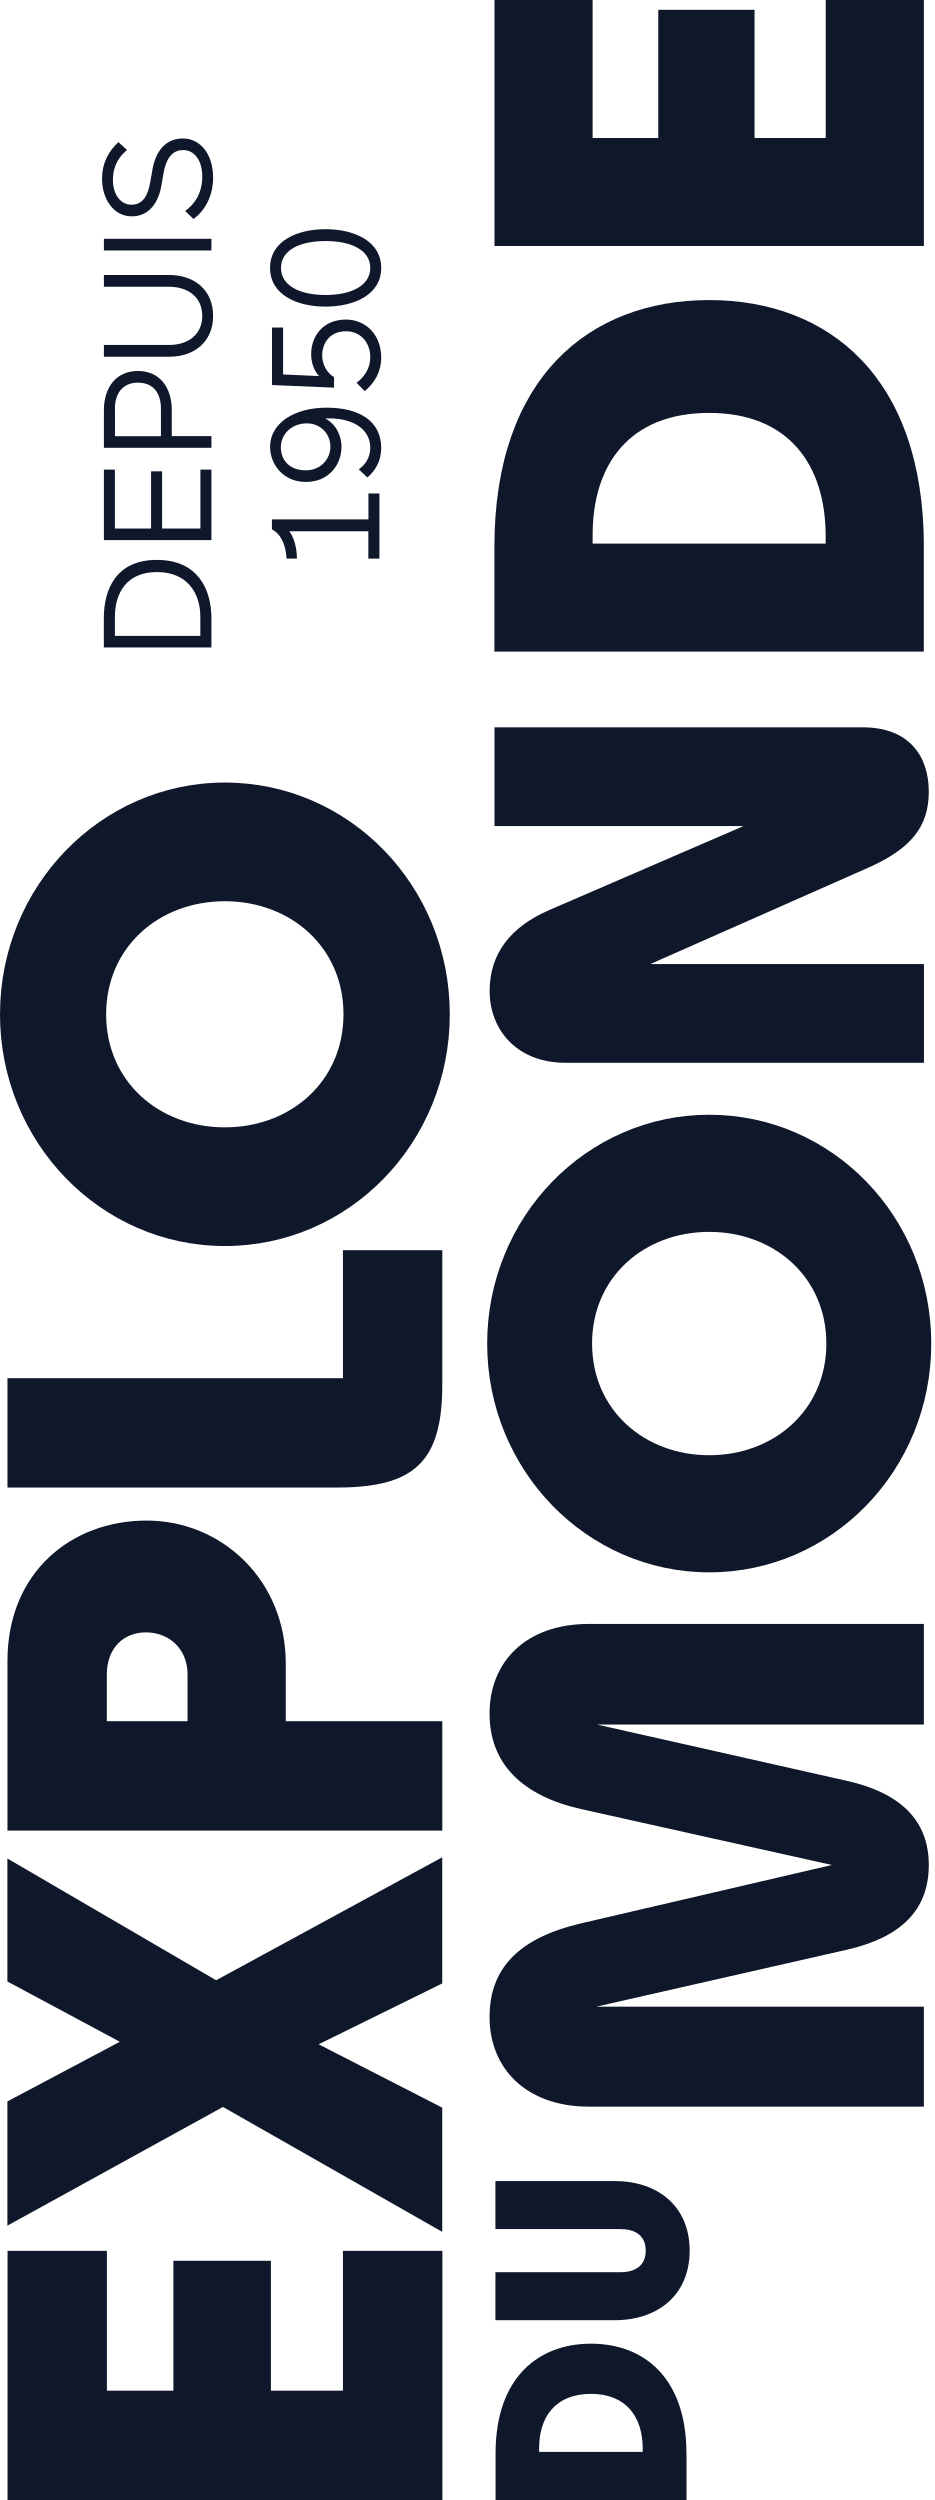
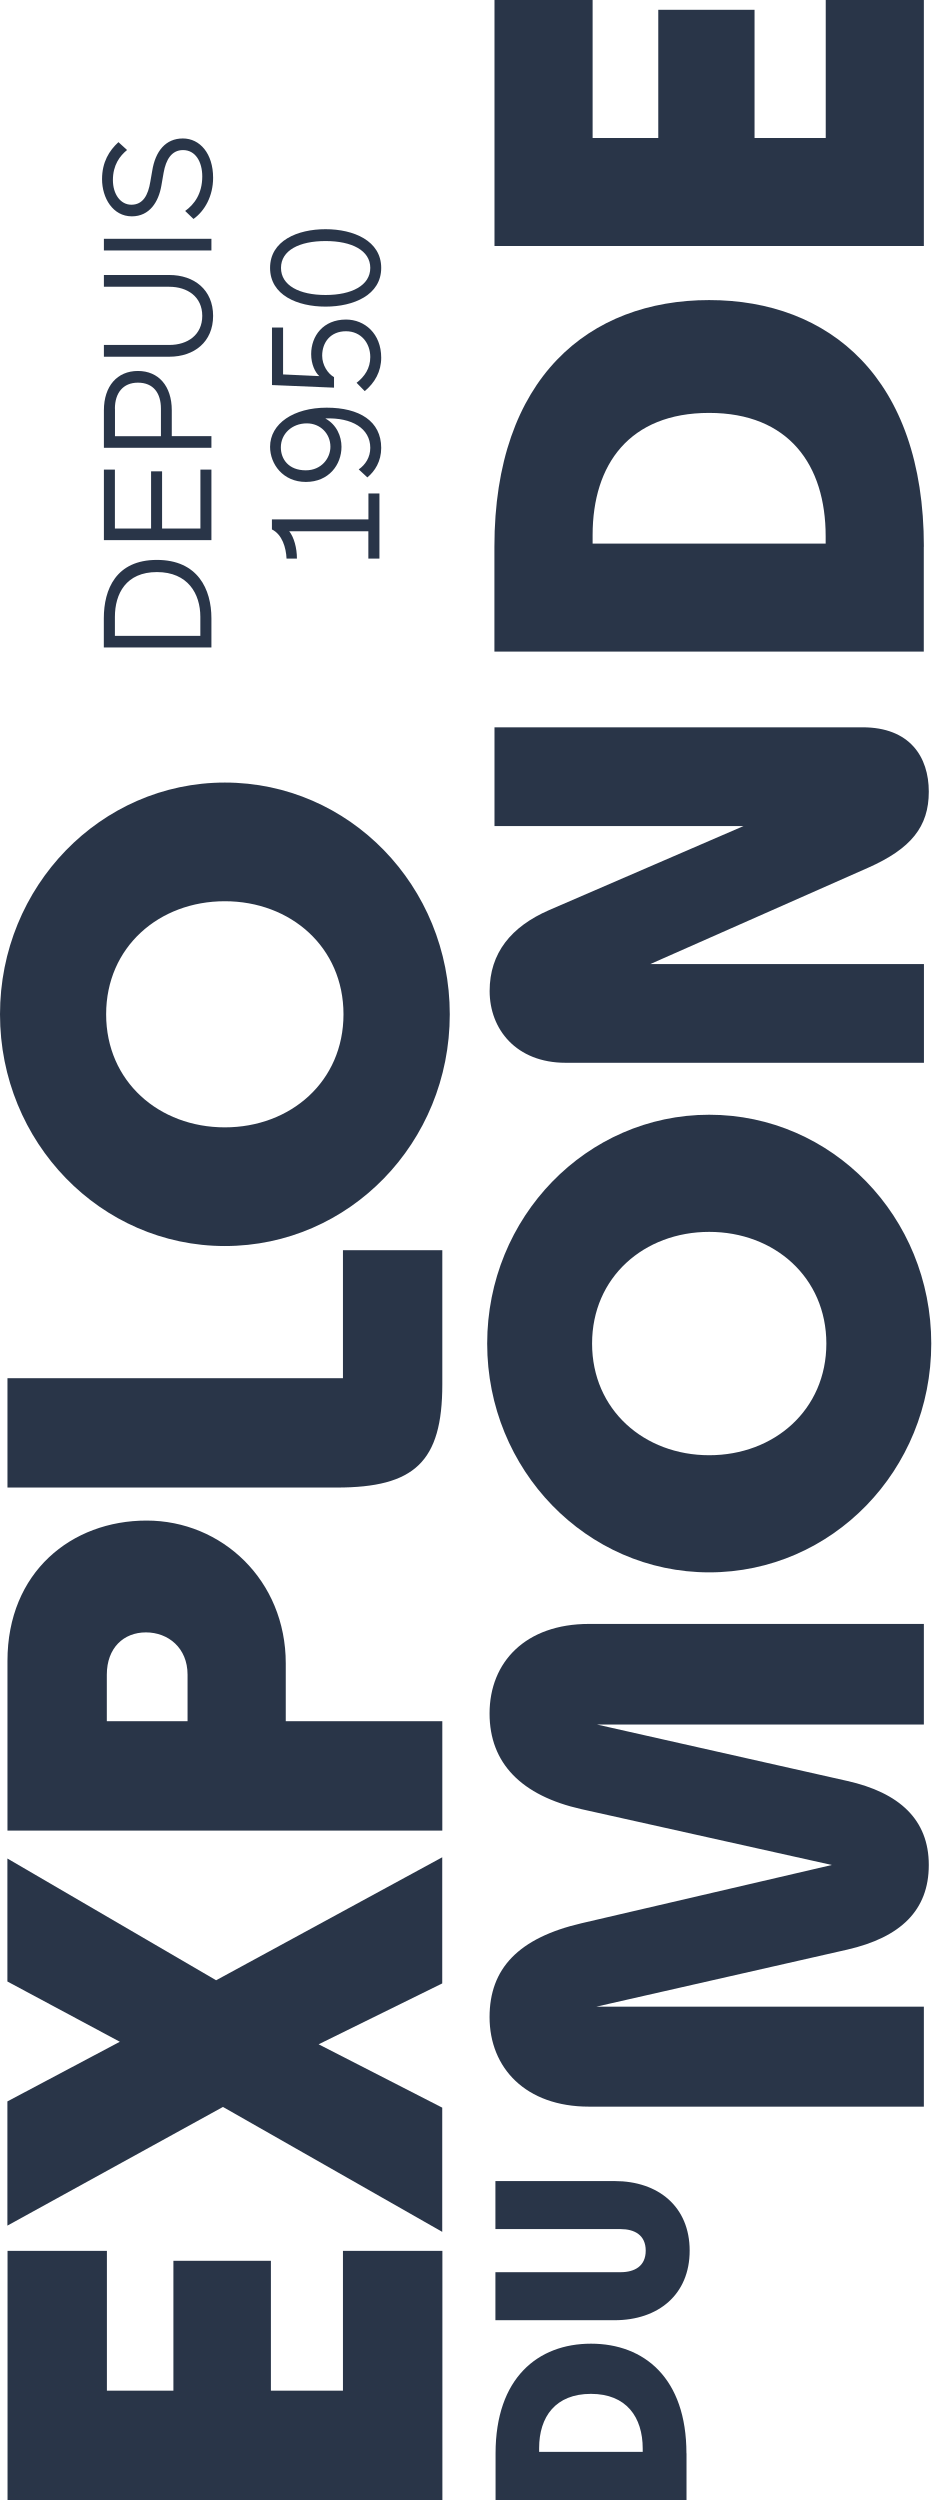
- <svg xmlns="http://www.w3.org/2000/svg" width="187" height="500" viewBox="0 0 187 500" fill="#0f172b">
+ <svg xmlns="http://www.w3.org/2000/svg" width="187" height="500" viewBox="0 0 187 500" fill="#293548">
  <path d="M65.112 61.324C70.715 61.324 76.241 59.015 76.241 53.581C76.241 48.148 70.715 45.839 65.112 45.839C59.509 45.839 54.014 48.132 54.014 53.581C54.014 59.03 59.478 61.324 65.112 61.324ZM65.112 48.209C70.361 48.209 74.055 50.087 74.055 53.581C74.055 57.075 70.361 58.999 65.112 58.999C59.863 58.999 56.199 57.091 56.199 53.581C56.199 50.072 59.863 48.209 65.112 48.209ZM69.191 66.249C72.208 66.249 74.055 68.62 74.055 71.406C74.055 73.684 72.916 75.316 71.315 76.562L72.947 78.225C74.948 76.562 76.241 74.33 76.241 71.529C76.241 66.726 72.931 63.91 69.206 63.91C64.619 63.91 62.233 67.219 62.233 70.821C62.233 72.822 63.003 74.454 63.865 75.223L56.615 74.885V65.51H54.398V77.009L66.805 77.532V75.423C65.574 74.746 64.434 73.022 64.434 71.144C64.434 68.435 66.128 66.249 69.206 66.249M66.082 89.354C66.082 91.632 64.296 94.064 61.156 94.064C57.708 94.064 56.169 91.817 56.169 89.477C56.169 86.768 58.385 84.674 61.371 84.674C64.05 84.674 66.082 86.706 66.082 89.354ZM54.014 89.354C54.014 92.802 56.584 96.388 61.171 96.388C65.758 96.388 68.298 92.956 68.298 89.354C68.298 87.291 67.344 84.921 65.05 83.689C70.391 83.474 74.055 85.69 74.055 89.569C74.055 91.478 73.07 92.956 71.746 93.879L73.47 95.48C74.978 94.249 76.241 92.263 76.241 89.585C76.241 84.228 71.885 81.534 65.327 81.534C58.77 81.534 54.014 84.69 54.014 89.369M73.686 111.719H75.887V98.697H73.686V103.884H54.383V105.885C56.446 106.901 57.215 109.549 57.308 111.719H59.386C59.386 109.595 58.801 107.455 57.846 106.255H73.67V111.719H73.686Z" />
  <path d="M32.724 34.541C33.186 31.925 34.325 30.016 36.603 30.016C39.097 30.016 40.452 32.356 40.452 35.28C40.452 38.759 38.851 40.883 37.034 42.192L38.697 43.792C40.944 42.192 42.622 39.221 42.622 35.557C42.622 30.724 39.99 27.692 36.572 27.692C33.155 27.692 31.062 30.201 30.431 34.234L30.061 36.358C29.63 39.005 28.614 40.945 26.275 40.945C24.089 40.945 22.581 38.821 22.581 36.019C22.581 33.002 23.966 31.186 25.413 30.001L23.689 28.43C21.842 30.124 20.41 32.417 20.41 35.834C20.41 39.59 22.565 43.269 26.367 43.269C29.938 43.269 31.708 40.344 32.263 37.189L32.724 34.541ZM42.283 50.088V47.764H20.78V50.088H42.283ZM33.848 57.353C37.496 57.353 40.452 59.355 40.452 63.172C40.452 66.989 37.511 68.99 33.879 68.99H20.78V71.345H33.848C38.851 71.345 42.622 68.375 42.622 63.172C42.622 57.969 38.851 54.998 33.848 54.998H20.78V57.353H33.848ZM22.981 81.735C22.981 78.595 24.612 76.533 27.583 76.533C30.708 76.533 32.186 78.657 32.186 81.735V87.246H22.996V81.735H22.981ZM34.356 82.059C34.356 77.225 31.724 74.193 27.583 74.193C23.442 74.193 20.78 77.225 20.78 82.059V89.555H42.283V87.231H34.356V82.059ZM42.283 108.026V93.926H40.082V105.702H32.416V94.265H30.215V105.702H22.981V93.926H20.78V108.026H42.283ZM22.981 123.388C22.981 118.755 25.197 114.414 31.385 114.414C37.573 114.414 40.067 118.755 40.067 123.357V127.175H22.981V123.388ZM42.283 129.499V123.665C42.283 117.847 39.559 111.982 31.385 111.982C23.212 111.982 20.764 117.847 20.764 123.665V129.499H42.268H42.283Z" />
  <path d="M137.933 450.128C137.933 441.339 131.668 436.213 122.925 436.213H99.082V445.819H124.126C126.912 445.819 129.144 447.019 129.144 450.128C129.144 453.238 126.912 454.438 124.126 454.438H99.082V464.043H122.925C131.653 464.043 137.933 458.918 137.933 450.128Z" />
  <path d="M68.698 202.859C68.698 216.282 58.138 225.471 44.962 225.471C31.786 225.471 21.227 216.282 21.227 202.859C21.227 189.437 31.786 180.247 44.962 180.247C58.138 180.247 68.698 189.437 68.698 202.859ZM89.955 202.859C89.955 177.138 69.821 156.512 44.977 156.512C20.134 156.512 0 177.261 0 202.859C0 228.457 20.134 249.207 44.977 249.207C69.821 249.207 89.955 228.581 89.955 202.859ZM88.462 250.038H68.59V275.636H1.493V297.509H67.343C82.874 297.509 88.462 292.414 88.462 276.883V250.053V250.038ZM21.365 344.241V334.929C21.365 329.587 24.721 326.478 29.185 326.478C33.648 326.478 37.512 329.587 37.512 334.929V344.241H21.365ZM88.462 344.241H57.153V332.681C57.153 316.026 44.362 304.113 29.323 304.113C14.284 304.113 1.493 314.426 1.493 332.189V366.114H88.462V344.241ZM43.223 396.053L1.478 371.702V396.299L23.966 408.352L1.478 420.281V445.125L44.593 421.389L88.447 446.372V421.528L63.726 408.86L88.447 396.684V371.456L43.223 396.053ZM88.462 450.174H68.59V478.127H54.182V452.159H34.68V478.127H21.381V450.174H1.508V500H88.477V450.174H88.462Z" />
  <path d="M107.826 490.395V489.625C107.826 483.36 111.104 478.773 118.185 478.773C125.265 478.773 128.544 483.407 128.544 489.733V490.38H107.81L107.826 490.395ZM137.287 490.672C137.287 475.618 128.837 468.737 118.2 468.737C107.564 468.737 99.113 475.618 99.113 490.672V500H137.303V490.672H137.287Z" />
  <path d="M184.774 0H165.148V27.599H150.91V1.955H131.654V27.599H118.524V0H98.898V49.195H184.774V0ZM118.524 108.719V106.995C118.524 92.88 125.881 82.582 141.828 82.582C157.775 82.582 165.133 93.003 165.133 107.241V108.719H118.508H118.524ZM184.774 109.335C184.774 75.471 165.764 60.016 141.828 60.016C117.892 60.016 98.882 75.471 98.882 109.335V130.315H184.758V109.335H184.774ZM148.709 165.21L109.827 182.019C102.223 185.328 97.928 190.608 97.928 198.212C97.928 205.816 103.208 212.558 113.136 212.558H184.789V192.809H130.068L173.614 173.553C182.203 169.751 185.759 165.333 185.759 158.345C185.759 151.357 181.957 145.461 172.506 145.461H98.898V165.21H148.709ZM165.271 268.711C165.271 281.964 154.85 291.045 141.843 291.045C128.837 291.045 118.416 281.964 118.416 268.711C118.416 255.457 128.837 246.376 141.843 246.376C154.85 246.376 165.271 255.457 165.271 268.711ZM186.251 268.711C186.251 243.313 166.379 222.948 141.843 222.948C117.308 222.948 97.436 243.436 97.436 268.711C97.436 293.985 117.308 314.473 141.843 314.473C166.379 314.473 186.251 294.108 186.251 268.711ZM97.913 342.703C97.913 352.647 104.285 359.143 116.307 361.836L166.364 372.996L116.307 384.648C103.67 387.588 97.913 393.73 97.913 403.412C97.913 413.602 105.147 421.329 117.785 421.329H184.774V401.334H119.262L169.443 389.928C180.11 387.481 185.759 382.078 185.759 372.996C185.759 363.914 179.863 358.527 169.443 356.187L119.386 344.904H184.774V324.786H117.785C105.147 324.786 97.913 332.39 97.913 342.703Z" />
</svg>
